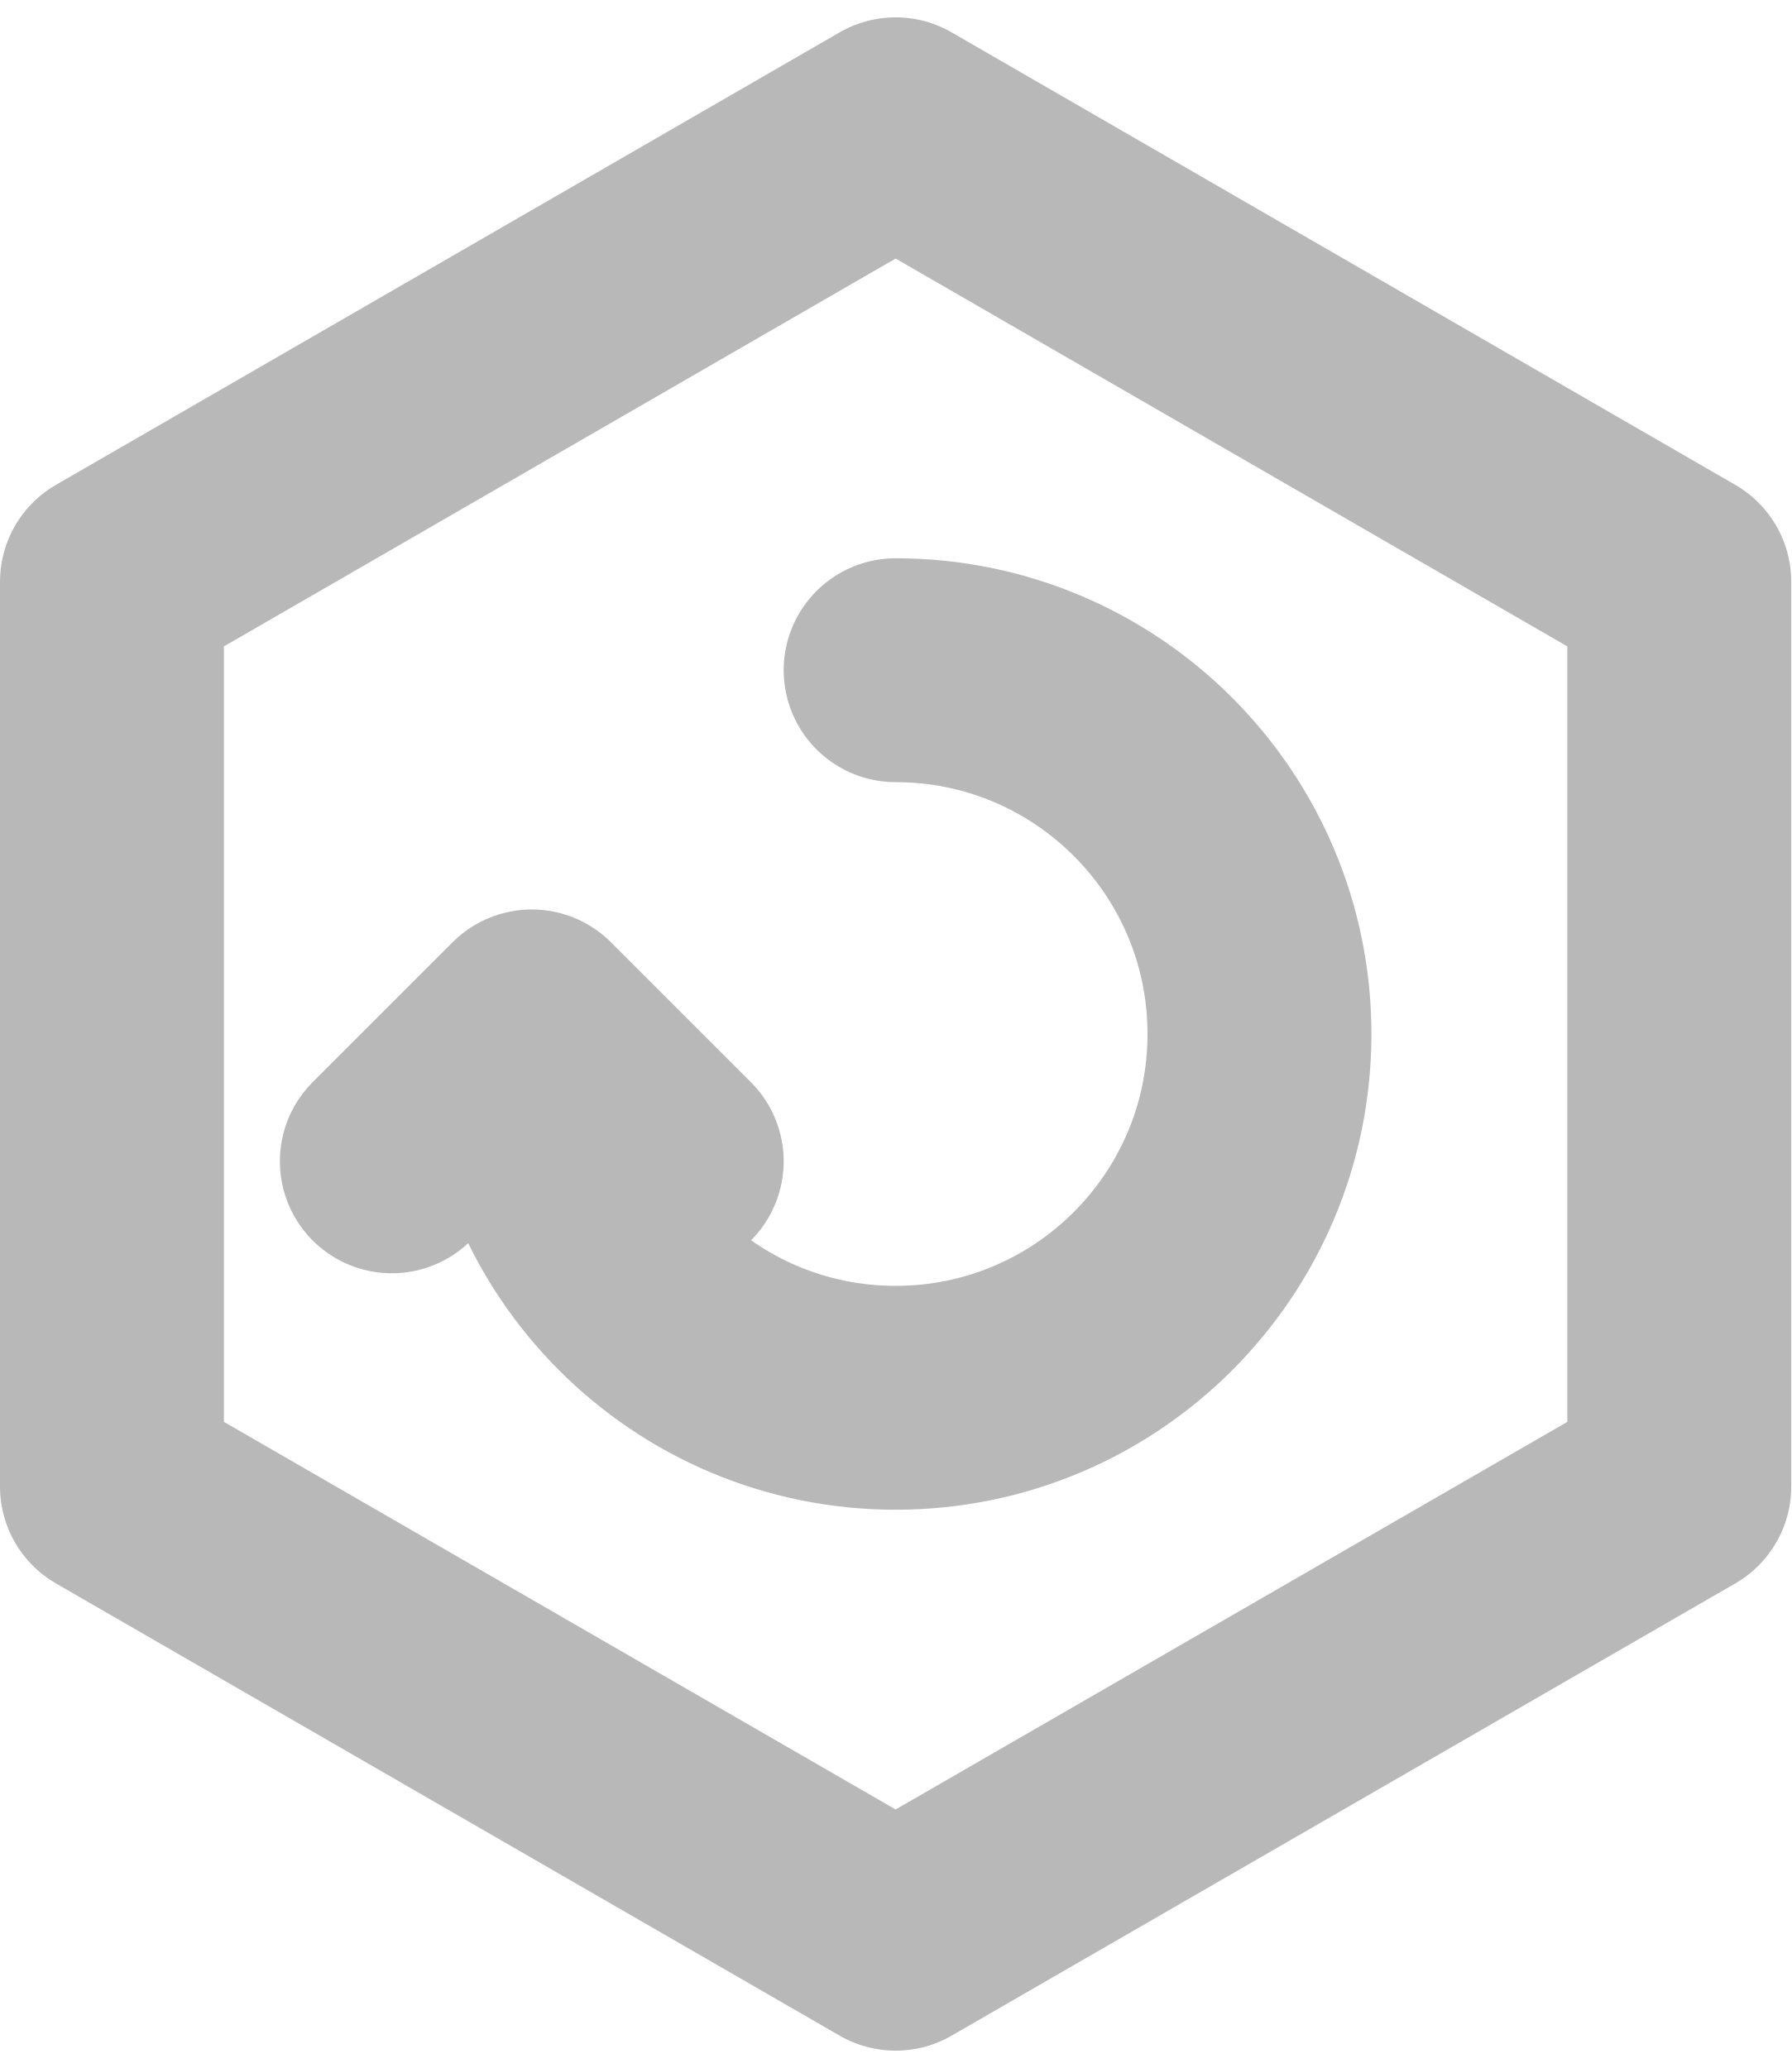
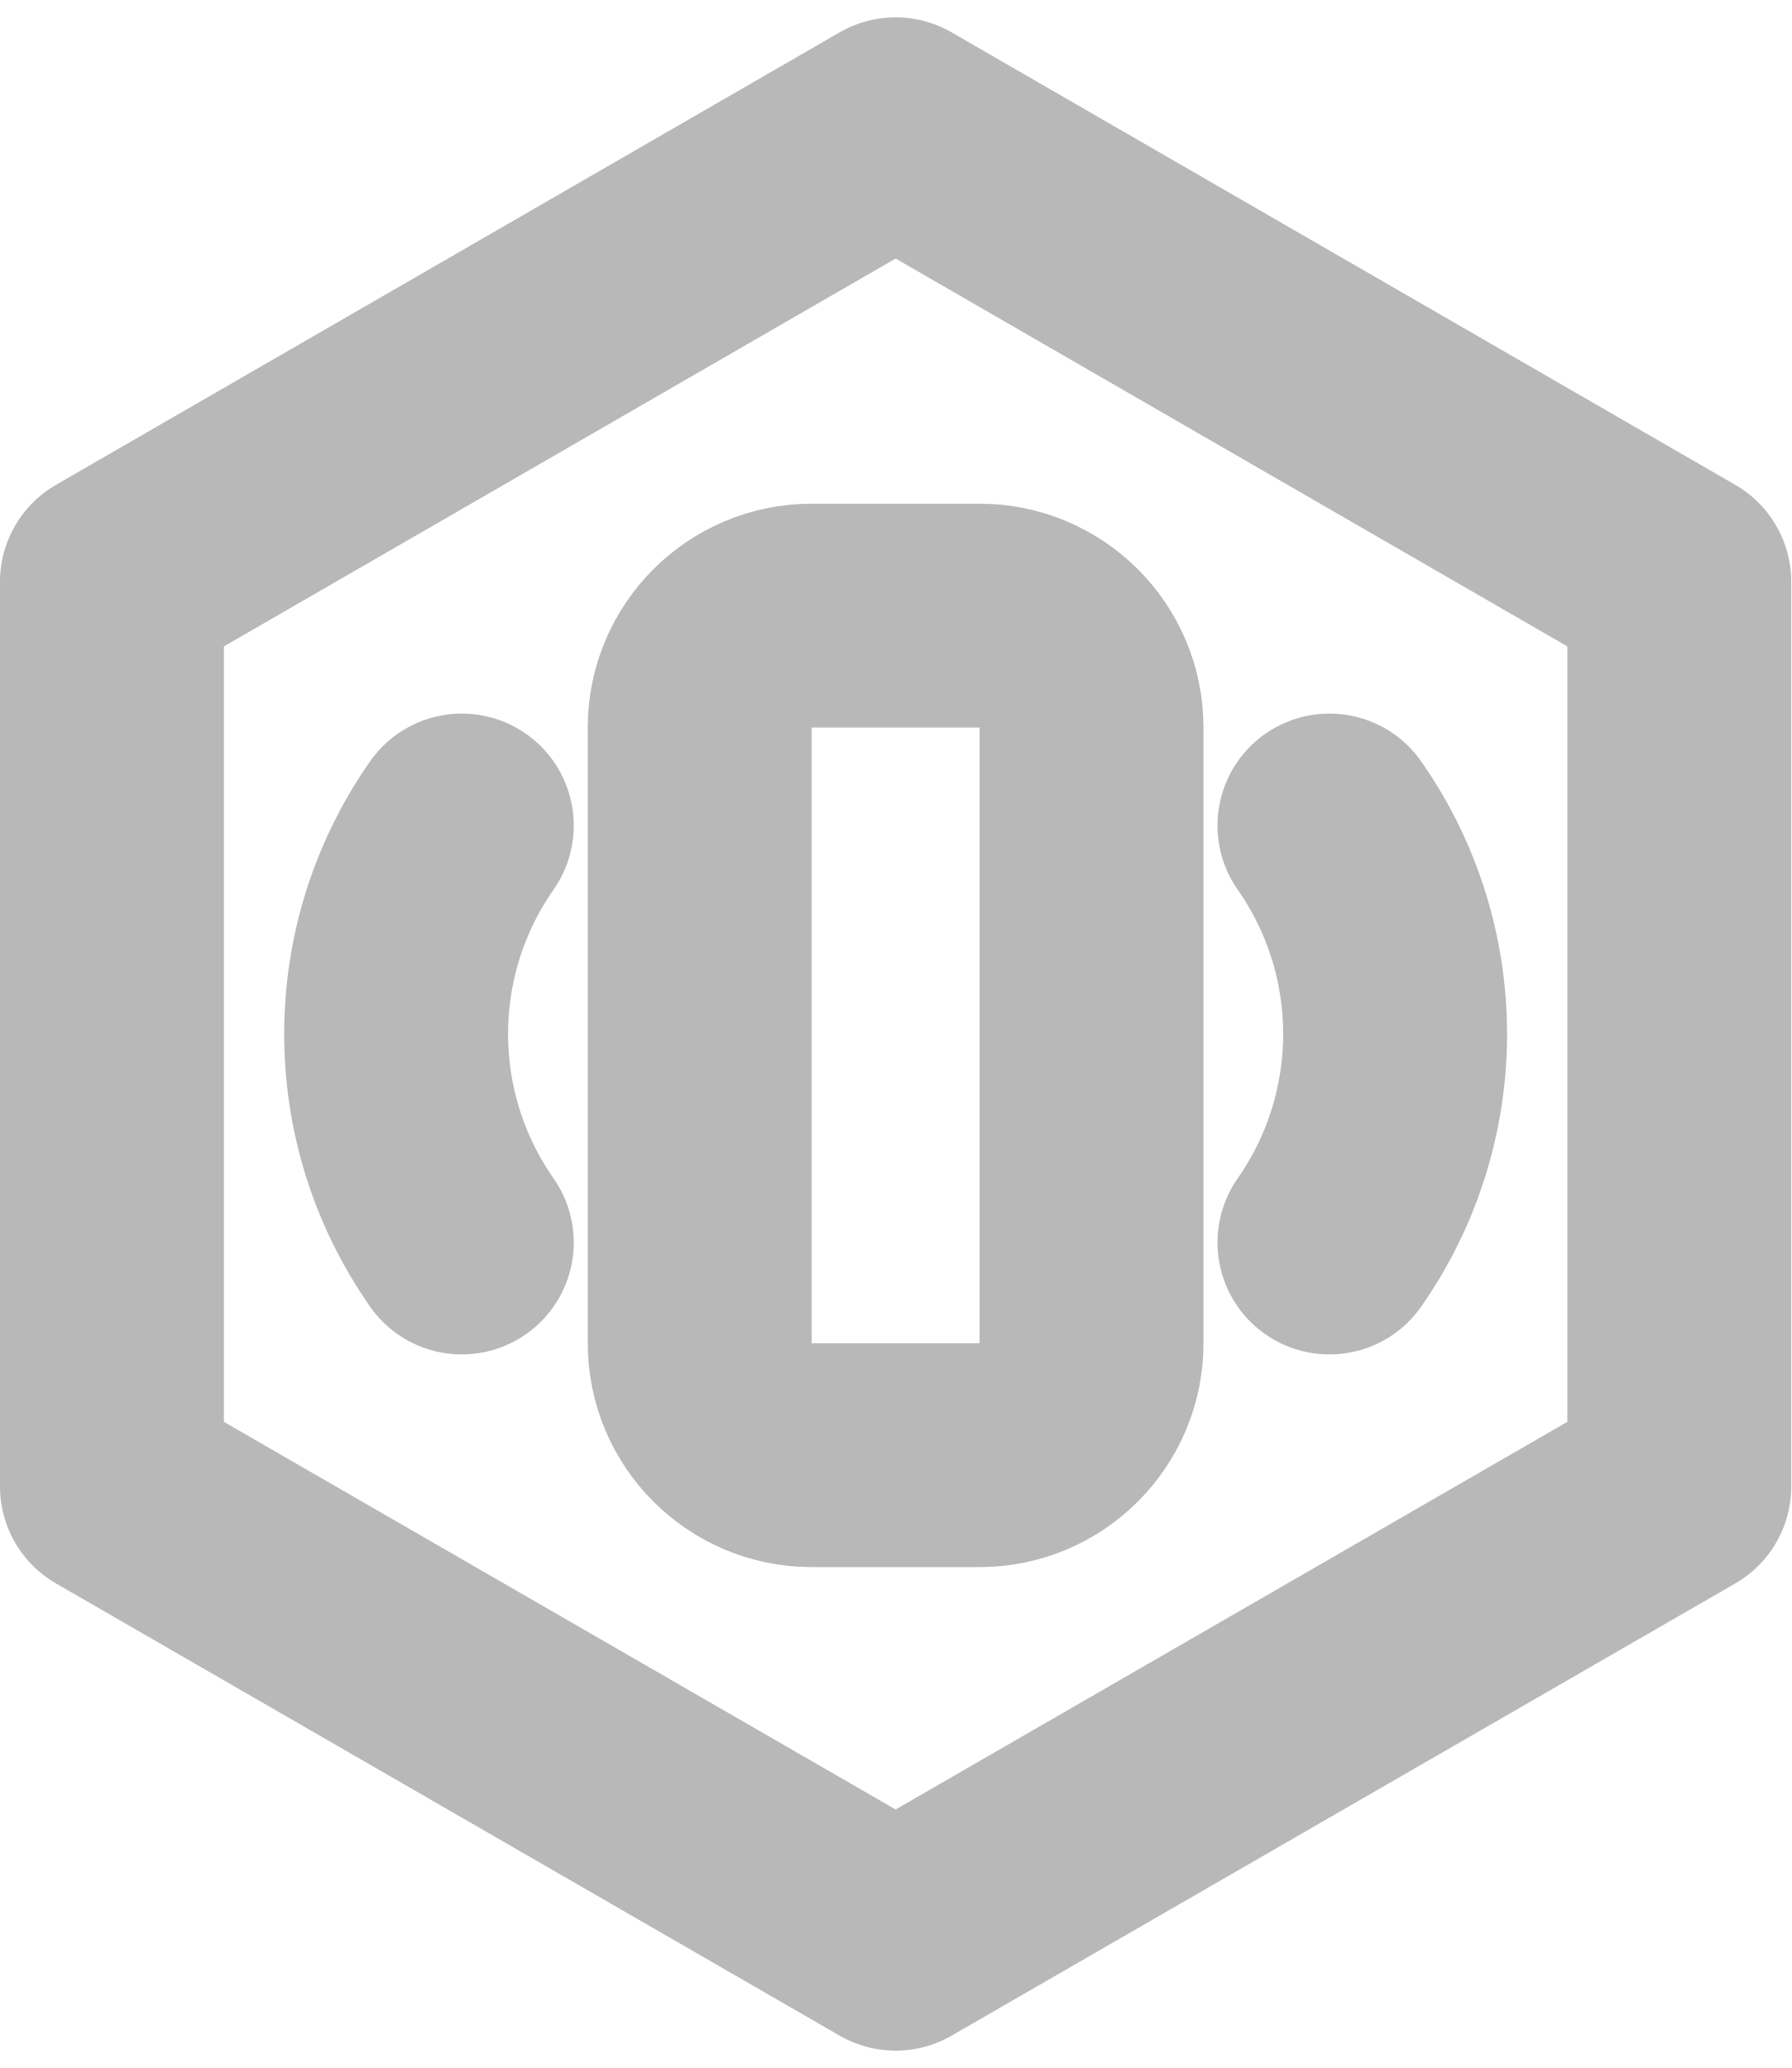
<svg xmlns="http://www.w3.org/2000/svg" width="6.4mm" height="7.39mm" viewBox="0 0 6.4 7.39">
  <g fill="none" stroke="#b8b8b8" stroke-width="0.8" stroke-linecap="round" stroke-linejoin="round">
    <path d="M 3.2,0.462 L 6,2.079 L 6,5.312 L 3.2,6.928 L 0.4,5.312 L 0.4,2.079 Z" />
-     <path d="M 3.2,2.395 A 1.3,1.3 0 1 1 1.9,3.695" />
-     <path d="M 1.4,4.15 L 1.9,3.65 L 2.4,4.15" />
+     <rect x="2.5" y="2.2" width="1.4" height="3" rx="0.4" />
+     <path d="M 1.65,2.95 A 1.3,1.3 0 0 0 1.65,4.44" />
+     <path d="M 4.75,2.95 A 1.3,1.3 0 0 1 4.75,4.44" />
  </g>
</svg>
